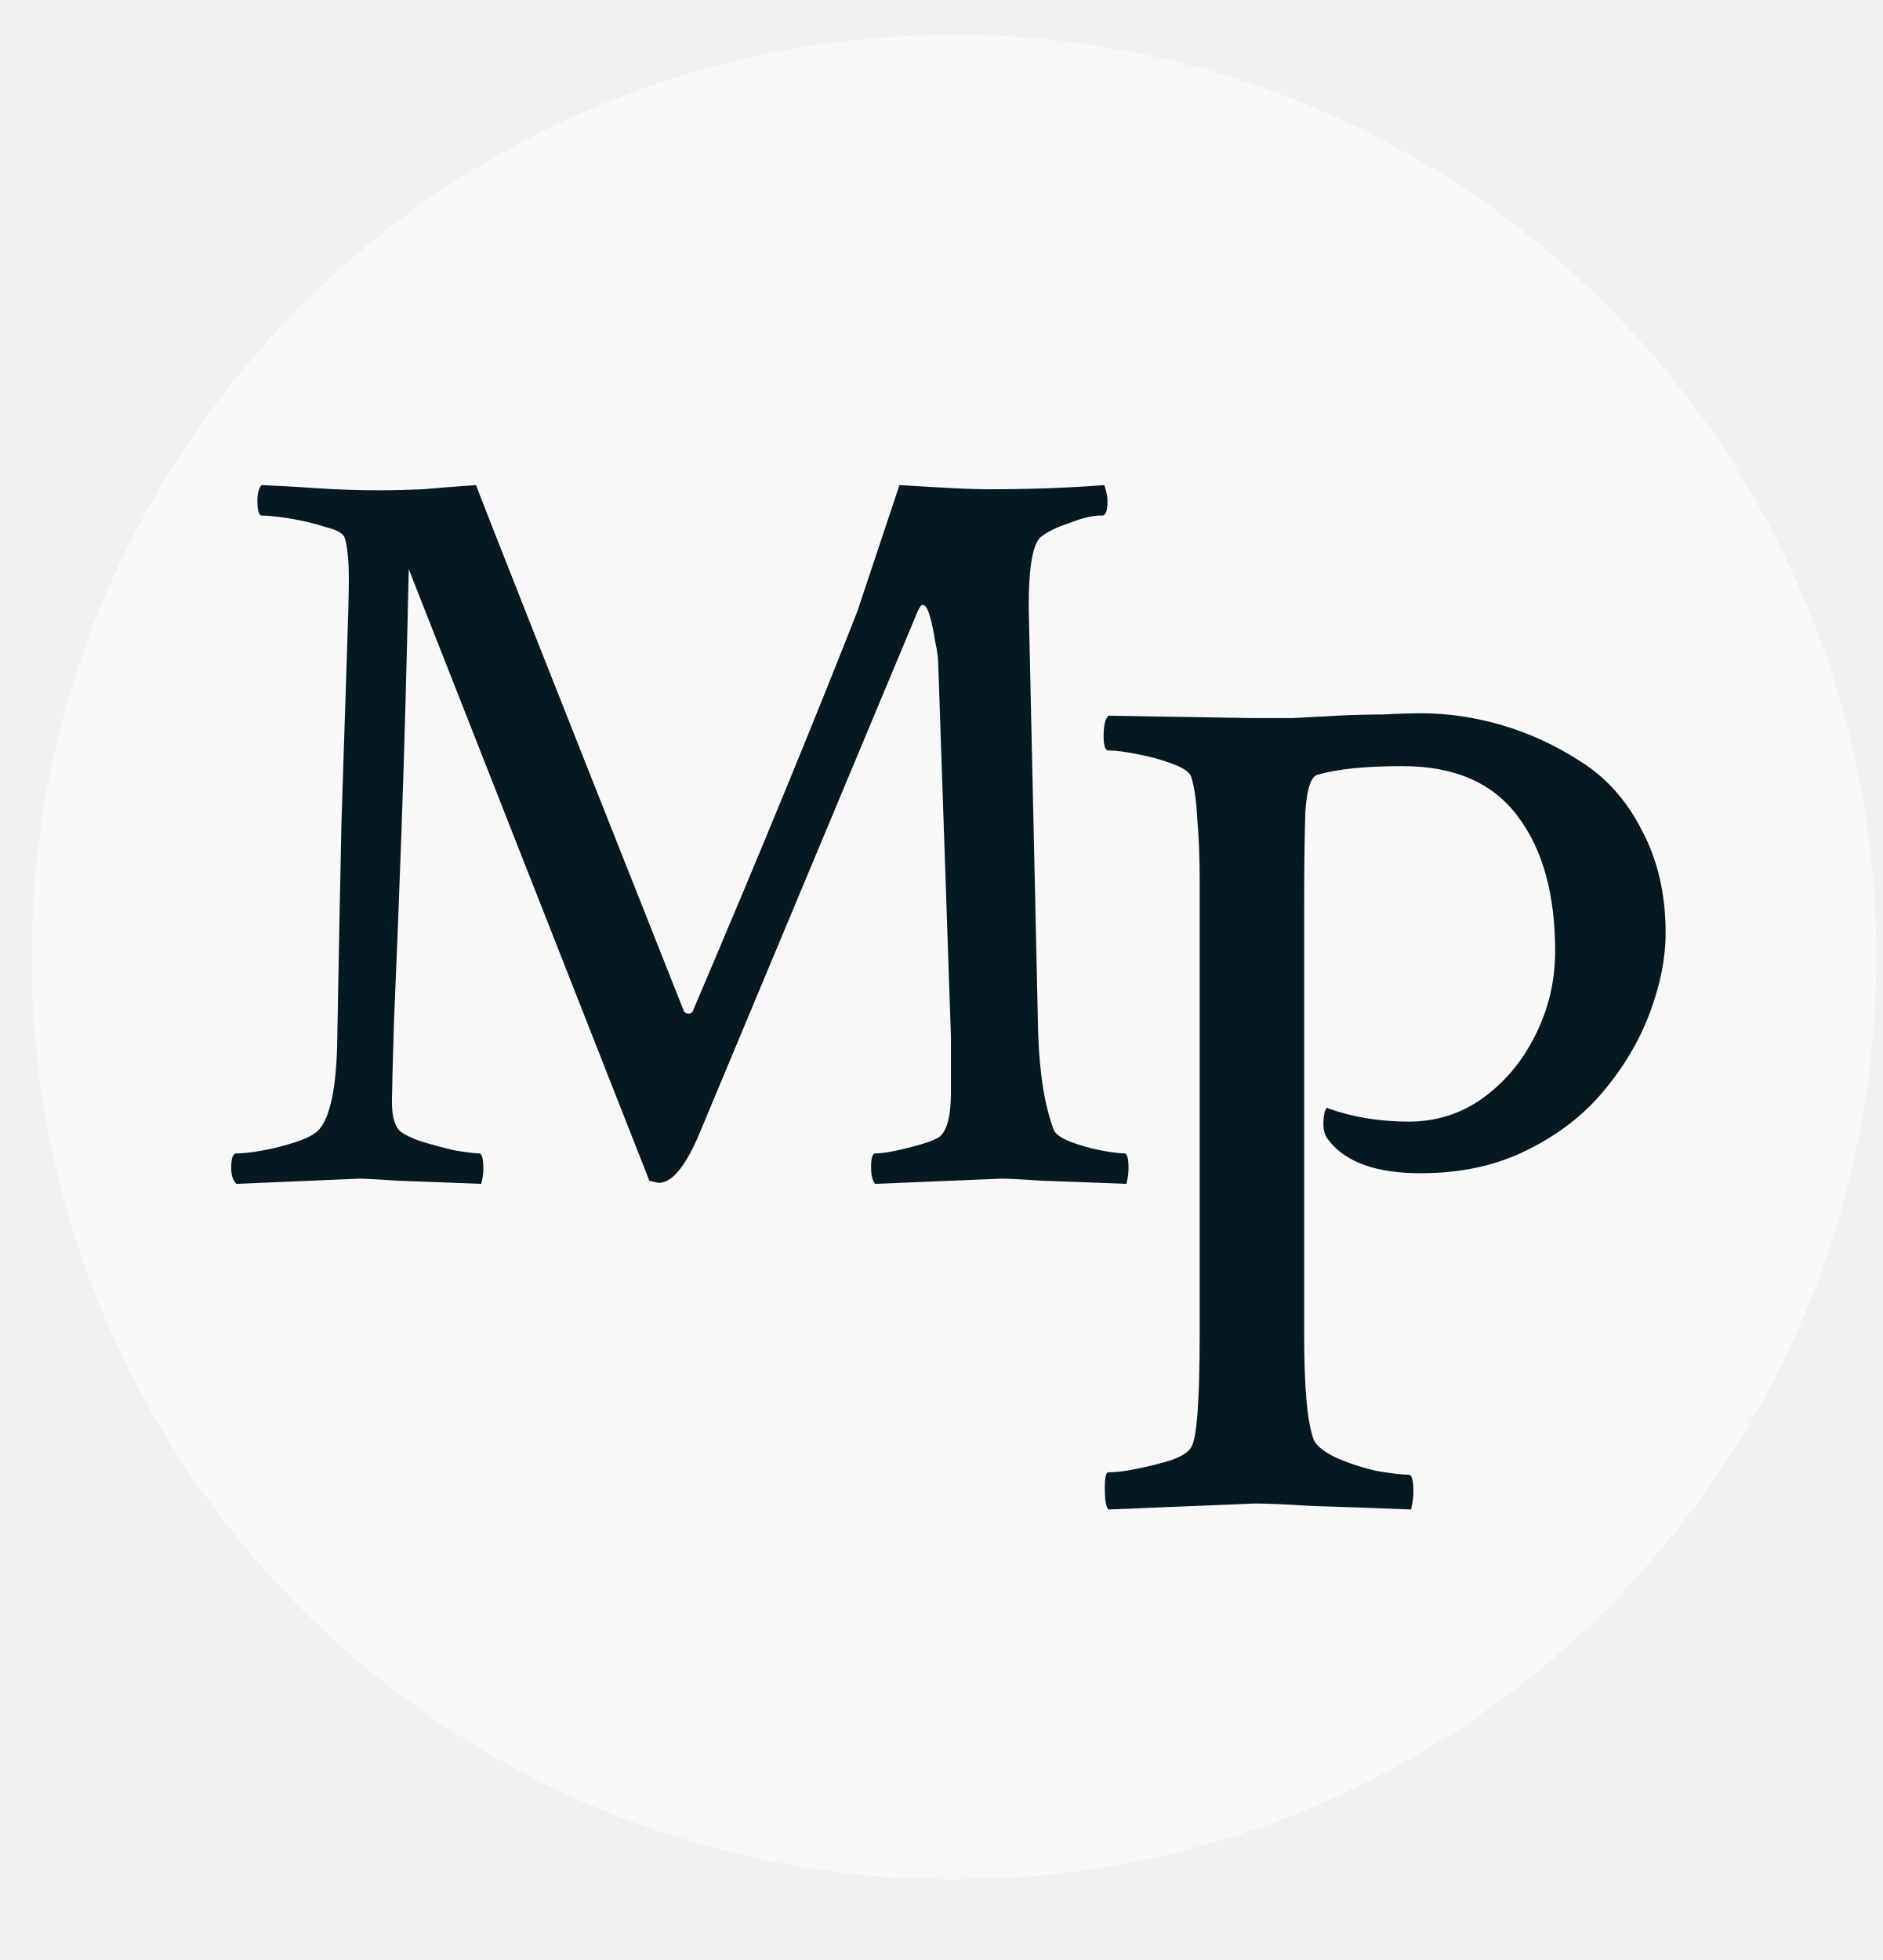
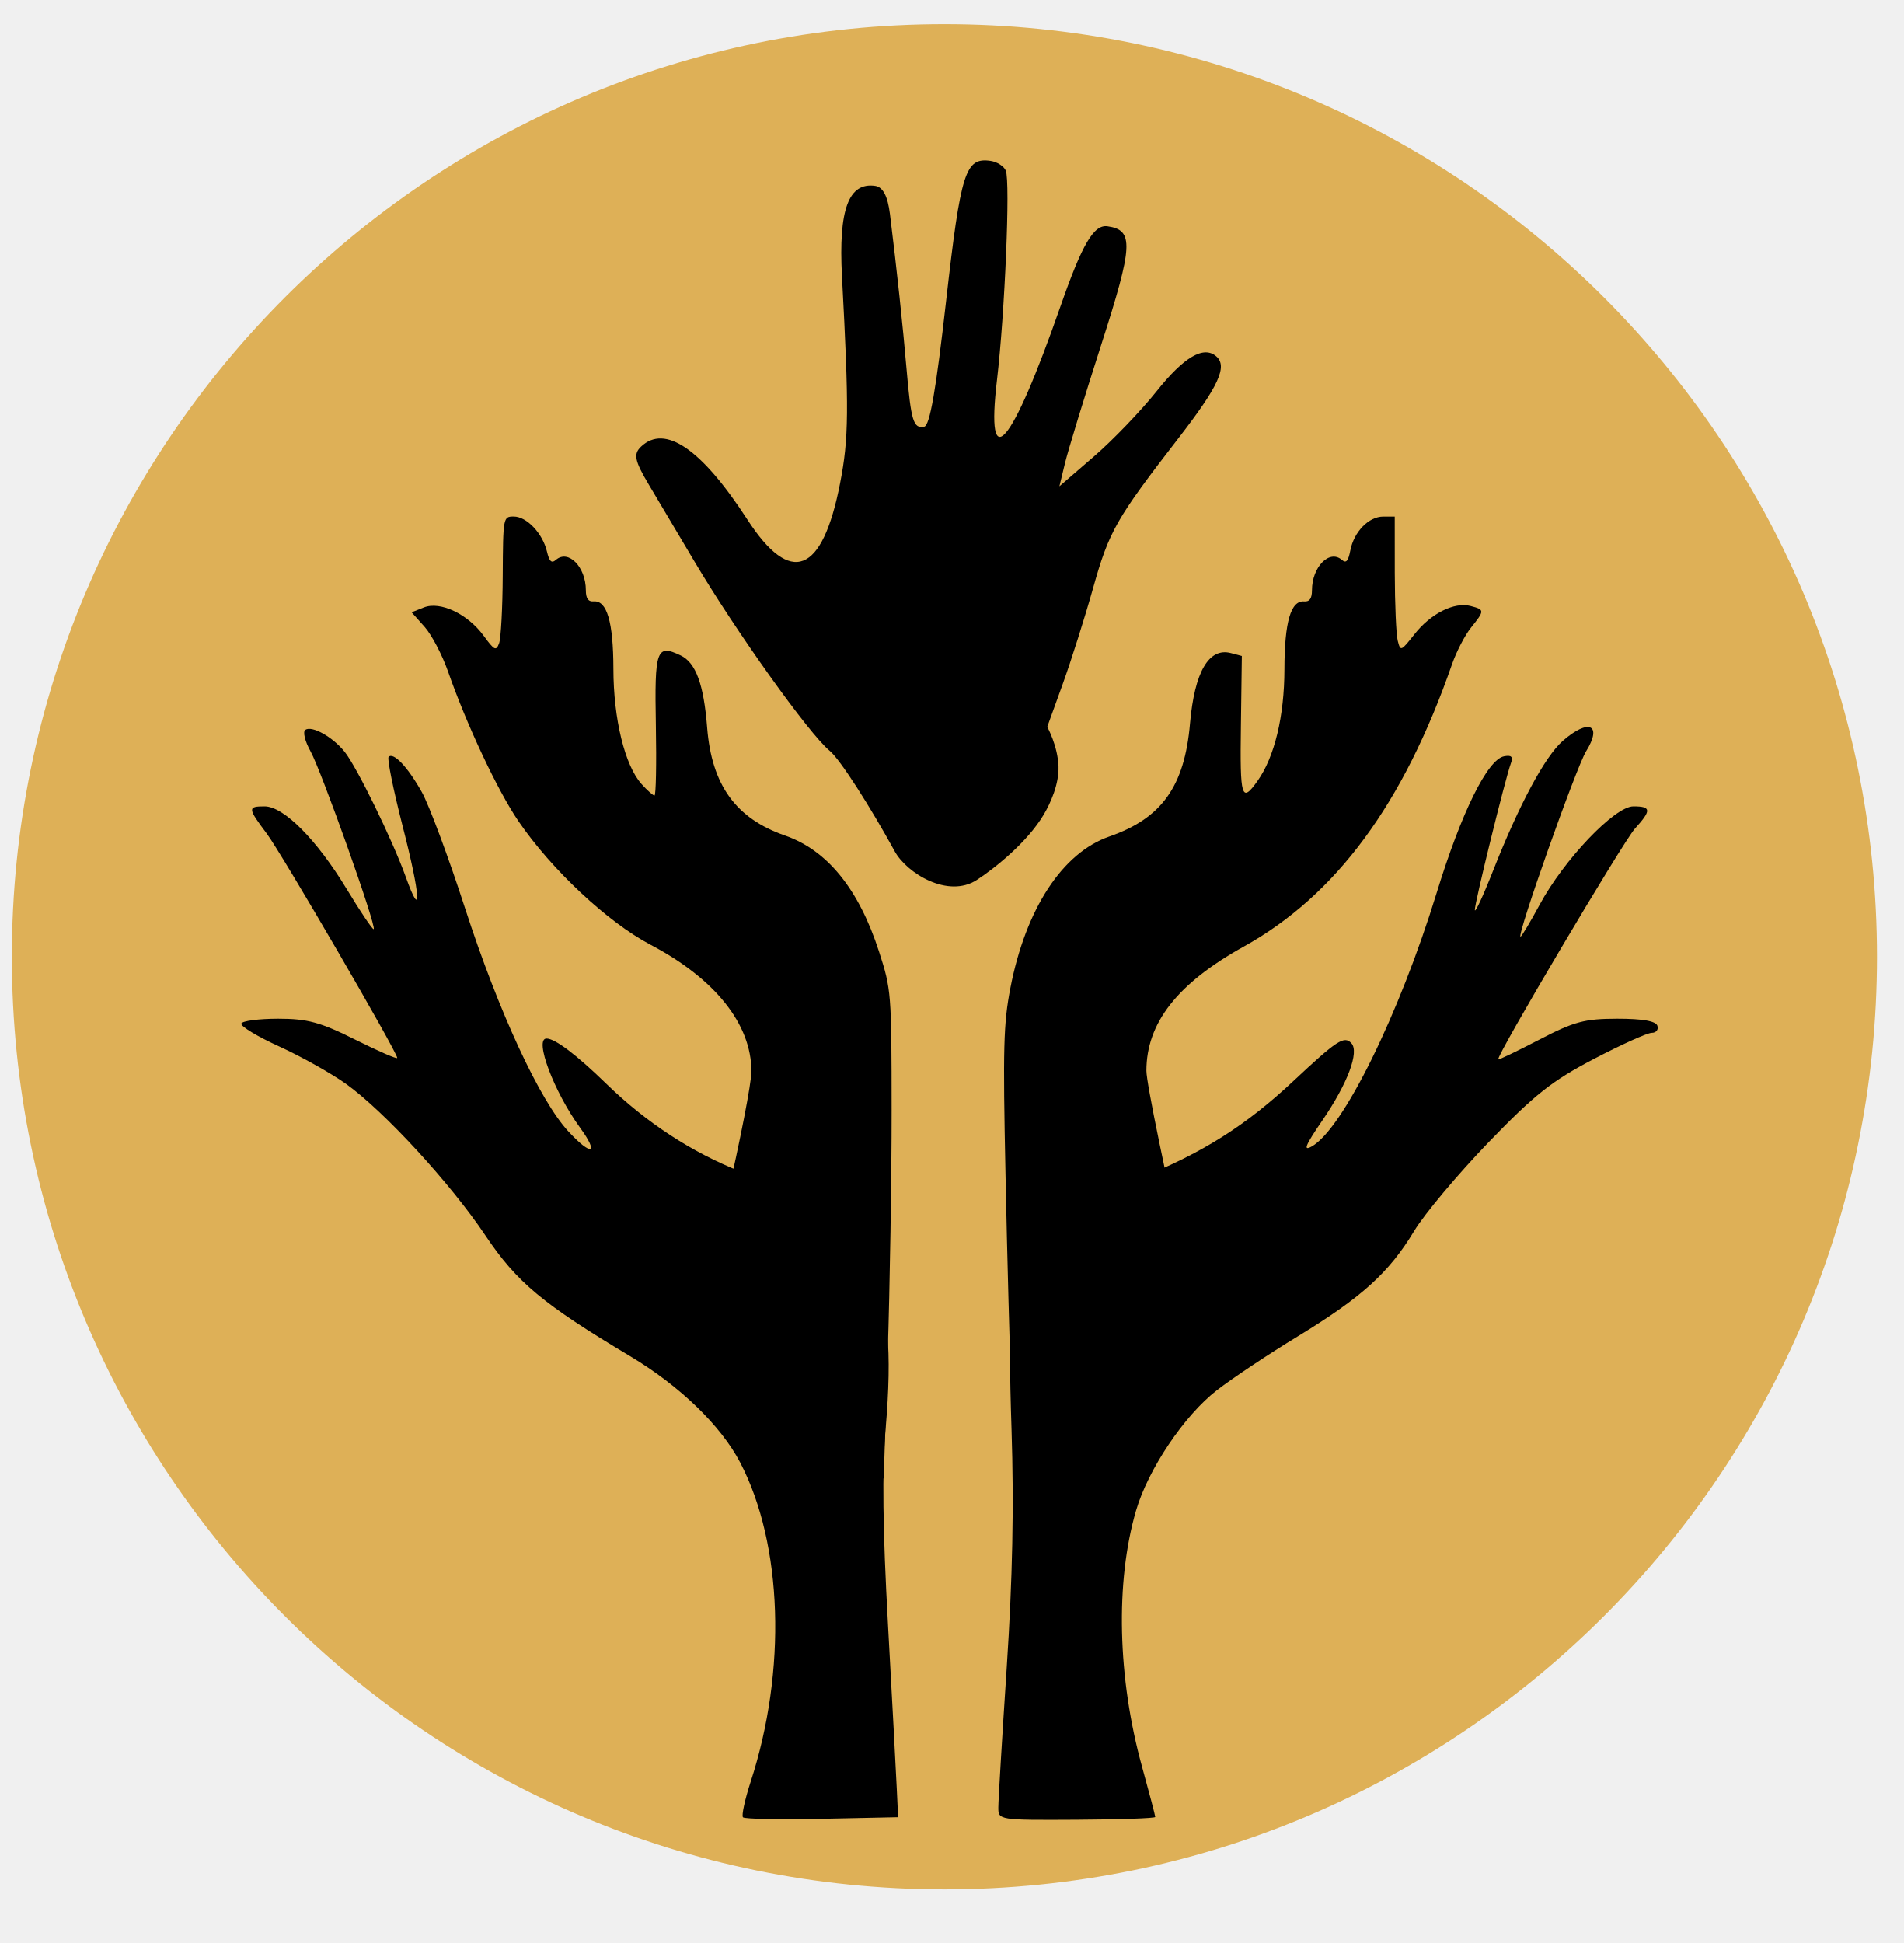
- <svg xmlns="http://www.w3.org/2000/svg" width="49" height="51" viewBox="0 0 49 51" fill="none">
-   <rect x="0.826" y="0.904" width="48" height="48" rx="24" fill="#F8F8F8" />
-   <path d="M6.152 30.805C6.061 30.714 6.016 30.577 6.016 30.395C6.016 30.14 6.061 30.012 6.152 30.012C6.335 30.012 6.572 29.985 6.863 29.93C7.155 29.875 7.438 29.803 7.711 29.711C7.984 29.62 8.176 29.52 8.285 29.411C8.595 29.082 8.759 28.29 8.777 27.032C8.814 24.917 8.85 23.021 8.887 21.344C8.941 19.649 8.987 18.264 9.023 17.188C9.06 16.094 9.078 15.392 9.078 15.082C9.078 14.59 9.042 14.226 8.969 13.989C8.932 13.879 8.768 13.788 8.477 13.715C8.203 13.624 7.902 13.551 7.574 13.497C7.246 13.442 6.991 13.415 6.809 13.415C6.736 13.415 6.699 13.287 6.699 13.032C6.699 12.831 6.736 12.694 6.809 12.622C7.246 12.64 7.729 12.667 8.258 12.704C8.786 12.74 9.324 12.758 9.871 12.758C10.217 12.758 10.591 12.749 10.992 12.731C11.412 12.694 11.876 12.658 12.387 12.622C12.533 13.023 14.337 17.589 17.801 26.321C17.837 26.357 17.874 26.375 17.91 26.375C17.983 26.375 18.029 26.339 18.047 26.266C18.94 24.17 19.742 22.256 20.453 20.524C21.164 18.792 21.784 17.252 22.312 15.903L23.406 12.622C23.99 12.658 24.463 12.685 24.828 12.704C25.211 12.722 25.494 12.731 25.676 12.731C26.241 12.731 26.779 12.722 27.289 12.704C27.799 12.685 28.283 12.658 28.738 12.622C28.793 12.786 28.82 12.922 28.82 13.032C28.82 13.287 28.775 13.415 28.684 13.415H28.629C28.428 13.415 28.164 13.478 27.836 13.606C27.508 13.715 27.262 13.834 27.098 13.961C26.879 14.126 26.77 14.736 26.77 15.793L27.016 26.895C27.052 27.952 27.189 28.791 27.426 29.411C27.48 29.52 27.626 29.62 27.863 29.711C28.1 29.803 28.355 29.875 28.629 29.93C28.921 29.985 29.13 30.012 29.258 30.012C29.331 30.012 29.367 30.14 29.367 30.395C29.367 30.523 29.349 30.659 29.312 30.805C28.401 30.769 27.672 30.741 27.125 30.723C26.596 30.687 26.241 30.669 26.059 30.669L22.777 30.805C22.704 30.732 22.668 30.586 22.668 30.368C22.668 30.131 22.704 30.012 22.777 30.012C22.96 30.012 23.233 29.967 23.598 29.875C23.98 29.784 24.254 29.693 24.418 29.602C24.637 29.456 24.746 29.064 24.746 28.426V26.977L24.418 17.352C24.418 17.151 24.391 16.933 24.336 16.696C24.299 16.441 24.254 16.222 24.199 16.04C24.145 15.839 24.081 15.739 24.008 15.739C23.971 15.739 23.926 15.803 23.871 15.93L18.156 29.602C17.81 30.386 17.473 30.778 17.145 30.778C17.126 30.778 17.044 30.76 16.898 30.723L10.637 14.809C10.582 17.379 10.518 19.676 10.445 21.7C10.372 23.705 10.309 25.318 10.254 26.54C10.217 27.761 10.199 28.472 10.199 28.672C10.199 29 10.254 29.238 10.363 29.383C10.436 29.474 10.618 29.575 10.91 29.684C11.202 29.775 11.503 29.857 11.812 29.93C12.141 29.985 12.359 30.012 12.469 30.012C12.542 30.012 12.578 30.149 12.578 30.422C12.578 30.532 12.56 30.659 12.523 30.805C11.612 30.769 10.892 30.741 10.363 30.723C9.835 30.687 9.497 30.669 9.352 30.669L6.152 30.805Z" fill="#051923" />
-   <path d="M28.844 39.278C28.781 39.216 28.75 39.028 28.75 38.716C28.75 38.445 28.781 38.31 28.844 38.31C29.052 38.31 29.302 38.278 29.594 38.216C29.906 38.153 30.198 38.08 30.469 37.997C30.76 37.893 30.938 37.778 31 37.653C31.146 37.424 31.219 36.445 31.219 34.716V22.903C31.219 22.299 31.198 21.768 31.156 21.31C31.135 20.851 31.083 20.487 31 20.216C30.958 20.091 30.792 19.976 30.5 19.872C30.229 19.768 29.927 19.685 29.594 19.622C29.281 19.56 29.031 19.528 28.844 19.528C28.76 19.528 28.719 19.403 28.719 19.153C28.719 18.883 28.76 18.705 28.844 18.622L32.594 18.685C32.906 18.685 33.25 18.685 33.625 18.685C34 18.664 34.396 18.643 34.812 18.622C35.229 18.601 35.625 18.591 36 18.591C36.375 18.57 36.708 18.56 37 18.56C37.688 18.56 38.385 18.664 39.094 18.872C39.802 19.08 40.479 19.393 41.125 19.81C41.792 20.226 42.323 20.82 42.719 21.591C43.135 22.362 43.344 23.258 43.344 24.278C43.344 24.924 43.208 25.612 42.938 26.341C42.667 27.07 42.26 27.758 41.719 28.403C41.198 29.028 40.531 29.539 39.719 29.935C38.927 30.33 38.01 30.528 36.969 30.528C35.802 30.528 35 30.237 34.562 29.653C34.438 29.508 34.406 29.268 34.469 28.935C34.51 28.83 34.542 28.799 34.562 28.841C35.208 29.07 35.906 29.185 36.656 29.185C37.365 29.185 38 28.987 38.562 28.591C39.146 28.174 39.604 27.633 39.938 26.966C40.292 26.278 40.469 25.539 40.469 24.747C40.469 23.268 40.146 22.101 39.5 21.247C38.854 20.372 37.854 19.935 36.5 19.935C35.542 19.935 34.812 20.008 34.312 20.153C34.125 20.174 34.01 20.497 33.969 21.122C33.948 21.747 33.938 22.57 33.938 23.591V34.747C33.938 36.122 34.021 37.028 34.188 37.466C34.271 37.633 34.469 37.789 34.781 37.935C35.115 38.08 35.469 38.195 35.844 38.278C36.219 38.341 36.49 38.372 36.656 38.372C36.74 38.372 36.781 38.518 36.781 38.81C36.781 38.955 36.76 39.112 36.719 39.278C35.677 39.237 34.812 39.205 34.125 39.185C33.458 39.143 32.969 39.122 32.656 39.122L28.844 39.278Z" fill="#051923" />
+ <svg xmlns="http://www.w3.org/2000/svg" width="49" height="50" viewBox="0 0 49 50" fill="none">
+   <circle cx="24.305" cy="24.621" r="24" fill="#DEB057" />
+   <mask id="mask0_303_48" style="mask-type:luminance" maskUnits="userSpaceOnUse" x="3" y="0" width="42" height="50">
+     <path d="M3.953 0.621H44.657V49.893H3.953V0.621Z" fill="white" />
+   </mask>
+   <g mask="url(#mask0_303_48)">
+     <path d="M23.024 21.903C22.396 20.762 21.628 19.547 21.349 19.318C20.819 18.884 18.935 16.243 17.859 14.427C17.457 13.748 16.931 12.863 16.691 12.46C16.332 11.856 16.298 11.684 16.496 11.495C17.112 10.905 18.055 11.551 19.233 13.369C20.349 15.093 21.164 14.775 21.619 12.439C21.845 11.28 21.852 10.556 21.668 7.104C21.577 5.392 21.838 4.684 22.524 4.783C22.722 4.811 22.846 5.048 22.903 5.507C23.078 6.915 23.237 8.402 23.332 9.513C23.446 10.836 23.507 11.035 23.784 10.981C23.93 10.953 24.087 10.047 24.348 7.747C24.727 4.412 24.842 4.046 25.493 4.14C25.66 4.164 25.836 4.277 25.884 4.39C26.003 4.67 25.86 8.064 25.657 9.784C25.361 12.286 26.024 11.516 27.293 7.879C27.852 6.278 28.15 5.772 28.502 5.823C29.185 5.921 29.165 6.309 28.342 8.866C27.91 10.208 27.491 11.579 27.41 11.91L27.264 12.514L28.15 11.749C28.638 11.328 29.364 10.572 29.765 10.069C30.468 9.186 30.976 8.888 31.3 9.169C31.599 9.427 31.363 9.938 30.328 11.276C28.72 13.354 28.543 13.666 28.13 15.137C27.918 15.892 27.566 17.003 27.348 17.607L26.951 18.705C26.951 18.705 27.223 19.188 27.241 19.727C27.255 20.179 27.036 20.668 26.859 20.966C26.436 21.674 25.613 22.335 25.139 22.644C24.4 23.126 23.336 22.472 23.024 21.905" fill="black" />
+     <path d="M18.115 33.382C18.281 32.664 18.473 31.836 18.695 30.882C19.048 29.359 19.338 27.868 19.338 27.57C19.338 26.358 18.404 25.186 16.743 24.312C15.639 23.732 14.197 22.383 13.342 21.131C12.807 20.346 12.011 18.656 11.53 17.279C11.38 16.851 11.108 16.333 10.926 16.129L10.593 15.756L10.908 15.631C11.331 15.463 12.038 15.799 12.45 16.363C12.723 16.737 12.767 16.758 12.844 16.555C12.892 16.428 12.934 15.643 12.938 14.809C12.947 13.307 12.949 13.292 13.222 13.292C13.555 13.292 13.965 13.725 14.076 14.193C14.137 14.451 14.195 14.505 14.307 14.407C14.626 14.13 15.077 14.588 15.077 15.189C15.077 15.399 15.139 15.487 15.278 15.475C15.62 15.446 15.784 16.005 15.786 17.211C15.787 18.498 16.08 19.697 16.51 20.175C16.656 20.338 16.806 20.471 16.844 20.471C16.881 20.471 16.897 19.662 16.879 18.674C16.843 16.707 16.892 16.568 17.517 16.866C17.906 17.051 18.112 17.61 18.199 18.727C18.316 20.201 18.938 21.063 20.202 21.501C21.291 21.878 22.105 22.884 22.622 24.488C22.938 25.464 22.944 25.543 22.946 28.578C22.947 30.279 22.901 33.106 22.845 34.858L22.743 38.045H21.084C21.084 38.045 17.278 36.992 18.115 33.381" fill="black" />
+     <path d="M26.031 36.009C25.989 34.889 25.919 32.285 25.877 30.223C25.809 26.949 25.825 26.341 26.003 25.422C26.397 23.389 27.34 21.946 28.549 21.526C29.896 21.058 30.485 20.235 30.625 18.621C30.741 17.292 31.109 16.657 31.676 16.805L31.959 16.88L31.935 18.679C31.909 20.541 31.95 20.677 32.365 20.092C32.801 19.478 33.053 18.43 33.055 17.226C33.057 16.005 33.219 15.447 33.564 15.476C33.702 15.488 33.764 15.399 33.764 15.189C33.764 14.589 34.214 14.13 34.533 14.407C34.643 14.503 34.697 14.442 34.751 14.165C34.843 13.686 35.225 13.293 35.598 13.293H35.894L35.895 14.747C35.897 15.547 35.93 16.33 35.971 16.488C36.042 16.767 36.053 16.762 36.404 16.318C36.822 15.787 37.428 15.483 37.847 15.594C38.211 15.689 38.211 15.709 37.859 16.148C37.702 16.342 37.481 16.768 37.368 17.094C36.117 20.69 34.383 23.04 32.005 24.36C30.301 25.307 29.503 26.326 29.503 27.555C29.503 27.869 30.009 30.323 30.627 33.011C31.246 35.699 27.674 38.046 27.674 38.046H26.108L26.031 36.008L26.031 36.009Z" fill="black" />
+     <path d="M19.12 46.764C19.08 46.722 19.169 46.31 19.319 45.849C20.251 42.986 20.145 39.742 19.052 37.642C18.555 36.687 17.496 35.664 16.215 34.898C13.973 33.559 13.3 32.998 12.494 31.795C11.594 30.451 9.885 28.594 8.904 27.891C8.523 27.619 7.751 27.186 7.19 26.931C6.628 26.676 6.188 26.41 6.21 26.34C6.233 26.271 6.66 26.215 7.158 26.215C7.915 26.215 8.241 26.304 9.143 26.754C9.737 27.051 10.223 27.262 10.223 27.223C10.223 27.075 7.248 21.961 6.865 21.451C6.373 20.796 6.369 20.75 6.809 20.75C7.301 20.75 8.153 21.608 8.923 22.879C9.281 23.47 9.594 23.934 9.618 23.909C9.692 23.832 8.271 19.834 7.991 19.333C7.846 19.072 7.787 18.827 7.859 18.78C8.033 18.667 8.564 18.965 8.87 19.347C9.184 19.737 10.099 21.612 10.44 22.559C10.866 23.748 10.825 23.061 10.361 21.256C10.122 20.321 9.959 19.521 10.001 19.477C10.125 19.347 10.495 19.738 10.856 20.383C11.042 20.715 11.542 22.058 11.967 23.368C12.839 26.051 13.891 28.323 14.631 29.12C15.227 29.761 15.422 29.698 14.931 29.024C14.258 28.099 13.74 26.725 14.065 26.725C14.285 26.725 14.838 27.143 15.607 27.892C16.634 28.891 17.804 29.655 19.067 30.153C21.119 30.96 21.917 31.547 22.415 32.612C22.857 33.556 22.965 34.757 22.791 36.779C22.699 37.864 22.716 39.335 22.853 41.809C22.959 43.732 23.061 45.634 23.079 46.035L23.113 46.763L21.155 46.804C20.078 46.826 19.163 46.809 19.122 46.766" fill="black" />
+     <path d="M25.692 46.508C25.692 46.327 25.79 44.703 25.909 42.9C26.059 40.61 26.096 38.765 26.032 36.78C25.933 33.735 26.005 33.12 26.563 32.254C27.053 31.493 27.909 30.896 29.346 30.314C30.965 29.658 32.065 28.962 33.286 27.818C34.407 26.769 34.59 26.648 34.776 26.843C34.989 27.065 34.684 27.879 34.027 28.839C33.591 29.476 33.528 29.631 33.758 29.502C34.559 29.054 36.009 26.11 36.973 22.976C37.609 20.907 38.279 19.549 38.705 19.462C38.897 19.424 38.946 19.472 38.884 19.639C38.737 20.04 37.952 23.229 37.955 23.415C37.956 23.512 38.166 23.064 38.42 22.419C39.096 20.703 39.755 19.473 40.216 19.068C40.883 18.481 41.248 18.643 40.818 19.335C40.566 19.74 39.023 24.102 39.131 24.102C39.158 24.102 39.378 23.735 39.621 23.285C40.248 22.122 41.555 20.75 42.035 20.75C42.499 20.75 42.505 20.85 42.074 21.325C41.772 21.659 38.493 27.193 38.558 27.261C38.572 27.277 39.049 27.047 39.618 26.752C40.511 26.288 40.783 26.215 41.623 26.215C42.276 26.215 42.614 26.275 42.654 26.397C42.687 26.498 42.62 26.579 42.507 26.579C42.394 26.579 41.722 26.883 41.013 27.253C39.932 27.819 39.498 28.164 38.301 29.403C37.517 30.217 36.657 31.241 36.391 31.682C35.745 32.752 35.045 33.385 33.403 34.386C32.648 34.845 31.709 35.47 31.317 35.775C30.478 36.423 29.546 37.812 29.236 38.873C28.7 40.708 28.759 43.186 29.392 45.469C29.579 46.144 29.731 46.724 29.731 46.757C29.731 46.79 28.822 46.822 27.711 46.828C25.704 46.839 25.69 46.837 25.692 46.51" fill="black" />
+   </g>
</svg>
